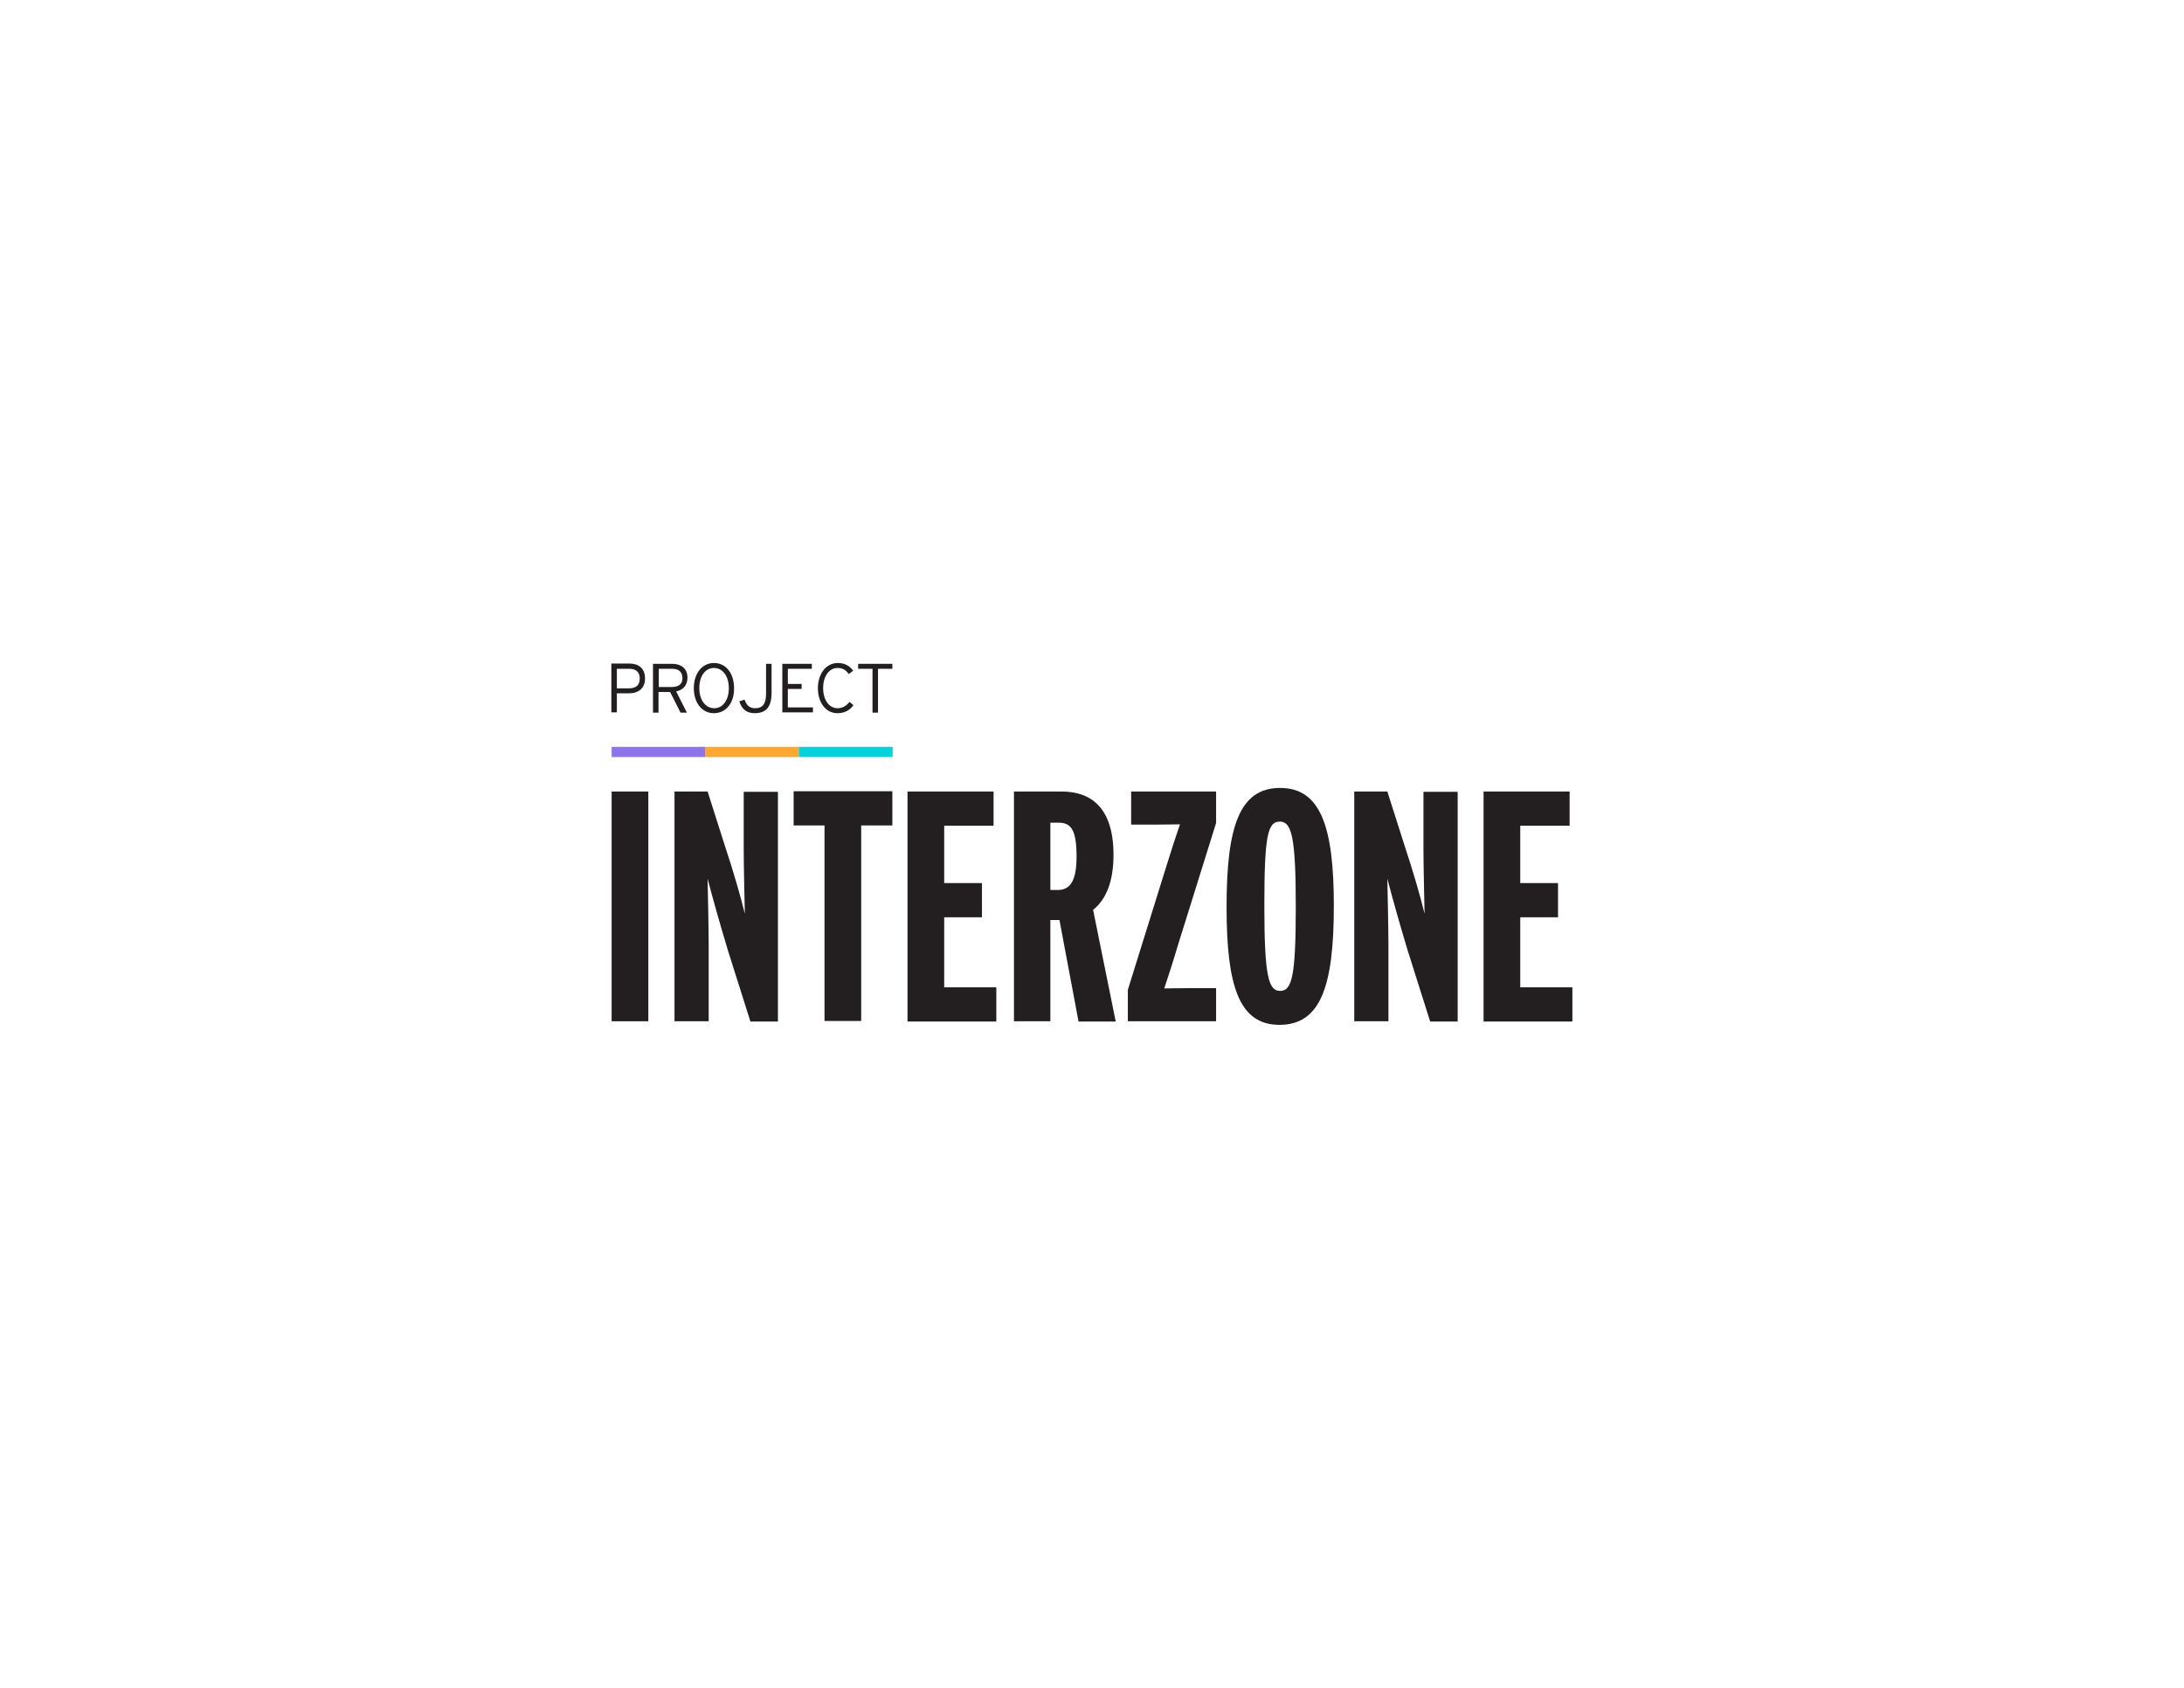
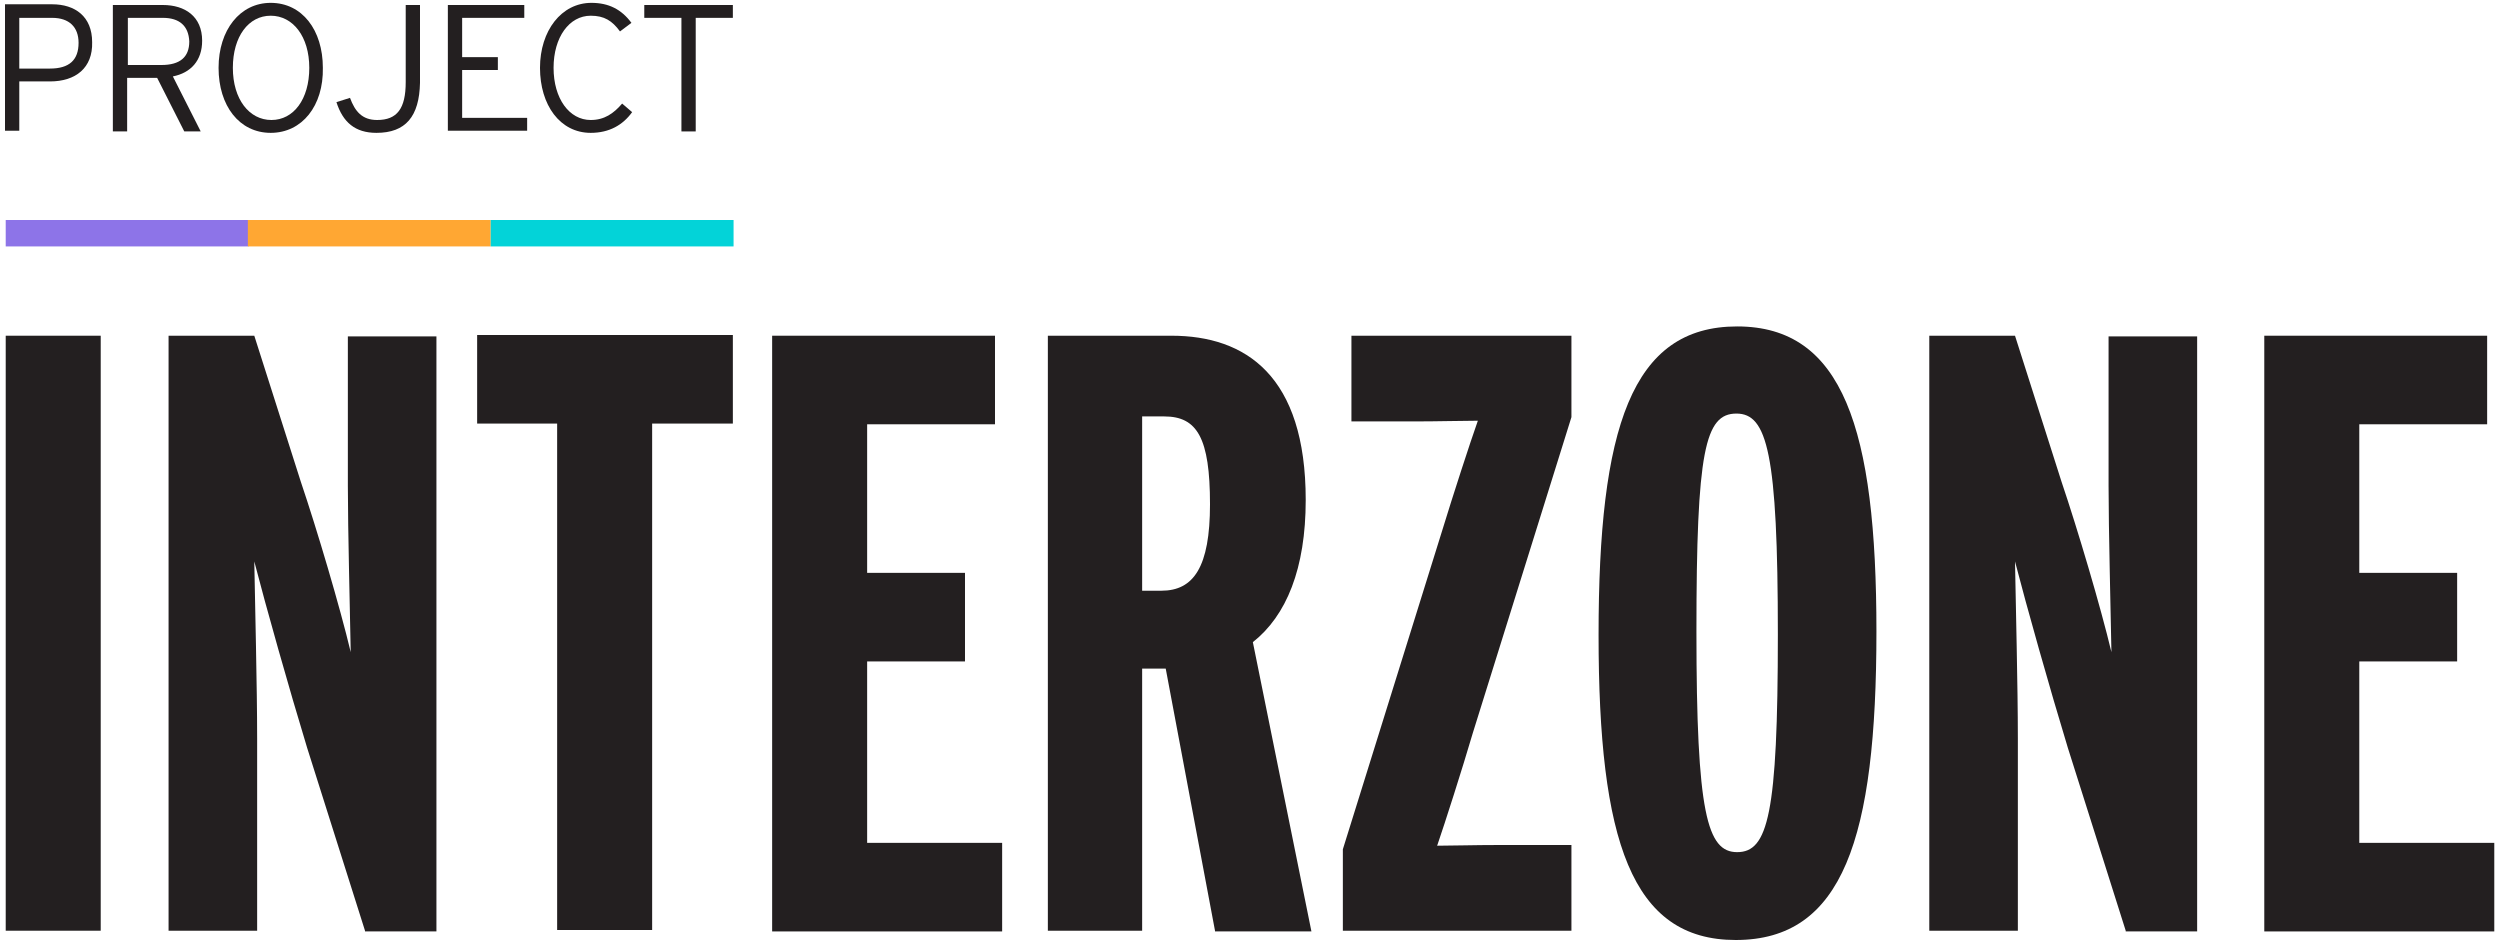
- <svg xmlns="http://www.w3.org/2000/svg" version="1.1" id="Layer_1" x="0px" y="0px" viewBox="0 0 792 612" style="enable-background:new 0 0 792 612;" xml:space="preserve">
-   <style type="text/css">
- 	.st0{fill:#231F20;}
- 	.st1{fill:#8D74E8;}
- 	.st2{fill:#FFA733;}
- 	.st3{fill:#03D3D8;}
- </style>
-   <g>
-     <g>
-       <path class="st0" d="M221.8,370.3v-83.3h13.3v83.3H221.8z" />
-       <path class="st0" d="M272.1,370.3l-8.1-25.6c-2.5-8.2-5.8-19.9-7.4-26.1c0.1,6.1,0.4,17.4,0.4,24.8v26.9h-12.4v-83.3h12l6.5,20.4    c2.3,6.8,5.5,17.6,7,23.9c-0.1-5.7-0.4-17.1-0.4-23.3v-20.9h12.4v83.3H272.1z" />
-       <path class="st0" d="M312.3,299.3v70.9H299v-70.9h-11.2v-12.4h35.8v12.4H312.3z" />
-       <path class="st0" d="M329.1,370.3v-83.3h31.2v12.4h-17.9v20.8h13.7v12.4h-13.7v25.4h18.9v12.4H329.1z" />
-       <path class="st0" d="M391.1,370.3l-6.9-36.7h-3.3v36.7h-13.2v-83.3H385c10.4,0,18.8,5.6,18.8,23c0,9.6-2.7,16.2-7.4,19.9l8.2,40.5    H391.1z M384,298.3h-3.1v24.4h2.7c4.5,0,6.8-3.3,6.8-12.1C390.4,301.3,388.6,298.3,384,298.3z" />
-       <path class="st0" d="M409,370.3v-11.4l13.9-44.6c1.5-4.9,3.9-12.3,5-15.4c-2.1,0-5.6,0.1-9,0.1h-8.7v-12H441v11.4l-13.8,44.2    c-1.5,5.1-3.9,12.6-5,15.8c2.1,0,5.1-0.1,8.7-0.1H441v12H409z" />
-       <path class="st0" d="M464,371.6c-14.6,0-19.2-13.9-19.2-42.7c0-29,4.6-43.2,19.4-43.2c14.8,0,19.5,14.3,19.5,42.7    C483.7,357.4,479,371.6,464,371.6z M464.1,297.9c-4.4,0-5.6,5.2-5.6,30.5c0,25.5,1.5,30.9,5.7,30.9c4.3,0,5.7-5.2,5.7-30.5    C469.9,303.4,468.4,297.9,464.1,297.9z" />
-       <path class="st0" d="M518.6,370.3l-8.1-25.6c-2.5-8.2-5.8-19.9-7.4-26.1c0.1,6.1,0.4,17.4,0.4,24.8v26.9h-12.4v-83.3h12l6.5,20.4    c2.3,6.8,5.5,17.6,7,23.9c-0.1-5.7-0.4-17.1-0.4-23.3v-20.9h12.4v83.3H518.6z" />
-       <path class="st0" d="M538,370.3v-83.3h31.2v12.4h-17.9v20.8H565v12.4h-13.7v25.4h18.9v12.4H538z" />
-     </g>
-     <rect x="221.8" y="270.8" class="st1" width="34" height="3.7" />
-     <rect x="255.7" y="270.8" class="st2" width="34" height="3.7" />
-     <rect x="289.7" y="270.8" class="st3" width="34" height="3.7" />
-     <g>
-       <path class="st0" d="M228,251.4h-4.3v6.9h-2v-17.7h6.6c3.2,0,5.6,1.7,5.6,5.3C234,249.5,231.6,251.4,228,251.4z M228.3,242.5h-4.6    v7.1h4.3c2.7,0,4-1.2,4-3.6C232,243.8,230.7,242.5,228.3,242.5z" />
-       <path class="st0" d="M245.2,250.7l3.9,7.7h-2.3l-3.8-7.5h-4.2v7.5h-2v-17.7h7c3.1,0,5.5,1.6,5.5,5    C249.3,248.5,247.7,250.2,245.2,250.7z M243.8,242.5h-4.9v6.6h4.7c2.6,0,3.9-1.1,3.9-3.3C247.4,243.6,246.1,242.5,243.8,242.5z" />
-       <path class="st0" d="M258.9,258.6c-4.4,0-7.3-3.8-7.3-9.1c0-5.3,3-9.1,7.3-9.1c4.4,0,7.3,3.8,7.3,9.1    C266.3,254.8,263.3,258.6,258.9,258.6z M258.9,242.2c-3.1,0-5.3,2.9-5.3,7.3c0,4.4,2.3,7.3,5.4,7.3c3.1,0,5.3-2.9,5.3-7.3    C264.3,245.1,262,242.2,258.9,242.2z" />
-       <path class="st0" d="M273.7,258.6c-3,0-4.7-1.5-5.6-4.3l1.9-0.6c0.7,1.9,1.7,3.1,3.8,3.1c2.8,0,4-1.6,4-5.3v-10.8h2v10.9    C279.7,256.3,277.8,258.6,273.7,258.6z" />
-       <path class="st0" d="M283.7,258.4v-17.7h10.7v1.8h-8.7v5.5h5v1.8h-5v6.7h9.1v1.8H283.7z" />
-       <path class="st0" d="M303.7,258.6c-4.3,0-7.1-3.9-7.1-9.1c0-5.2,3-9.1,7.2-9.1c2.4,0,4.2,0.9,5.6,2.8l-1.6,1.2    c-1.1-1.5-2.2-2.2-4.1-2.2c-3,0-5.2,3-5.2,7.3c0,4.3,2.2,7.3,5.2,7.3c1.9,0,3.2-0.9,4.4-2.3l1.4,1.2    C308.2,257.5,306.3,258.6,303.7,258.6z" />
-       <path class="st0" d="M318.4,242.5v15.9h-2v-15.9h-5.2v-1.8h12.4v1.8H318.4z" />
+ <svg xmlns="http://www.w3.org/2000/svg" width="350px" height="132px" viewBox="0 0 350 132" version="1.1">
+   <defs />
+   <g id="Page-1" stroke="none" stroke-width="1" fill="none" fill-rule="evenodd">
+     <g id="interzone_logo">
+       <g id="Group">
+         <g transform="translate(0, 45)" id="Shape" fill="#231F20">
+           <path d="M0.8,85.3 L0.8,2 L14.1,2 L14.1,85.3 L0.8,85.3 L0.8,85.3 Z" />
+           <path d="M51.1,85.3 L43,59.7 C40.5,51.5 37.2,39.8 35.6,33.6 C35.7,39.7 36,51 36,58.4 L36,85.3 L23.6,85.3 L23.6,2 L35.6,2 L42.1,22.4 C44.4,29.2 47.6,40 49.1,46.3 C49,40.6 48.7,29.2 48.7,23 L48.7,2.1 L61.1,2.1 L61.1,85.4 L51.1,85.4 L51.1,85.3 Z" />
+           <path d="M91.3,14.3 L91.3,85.2 L78,85.2 L78,14.3 L66.8,14.3 L66.8,1.9 L102.6,1.9 L102.6,14.3 L91.3,14.3 L91.3,14.3 Z" />
+           <path d="M108.1,85.3 L108.1,2 L139.3,2 L139.3,14.4 L121.4,14.4 L121.4,35.2 L135.1,35.2 L135.1,47.6 L121.4,47.6 L121.4,73 L140.3,73 L140.3,85.4 L108.1,85.4 L108.1,85.3 Z" />
+           <path d="M170.1,85.3 L163.2,48.6 L159.9,48.6 L159.9,85.3 L146.7,85.3 L146.7,2 L164,2 C174.4,2 182.8,7.6 182.8,25 C182.8,34.6 180.1,41.2 175.4,44.9 L183.6,85.4 L170.1,85.4 L170.1,85.3 Z M163,13.3 L159.9,13.3 L159.9,37.7 L162.6,37.7 C167.1,37.7 169.4,34.4 169.4,25.6 C169.4,16.3 167.6,13.3 163,13.3 L163,13.3 Z" />
+           <path d="M188,85.3 L188,73.9 L201.9,29.3 C203.4,24.4 205.8,17 206.9,13.9 C204.8,13.9 201.3,14 197.9,14 L189.2,14 L189.2,2 L220,2 L220,13.4 L206.2,57.6 C204.7,62.7 202.3,70.2 201.2,73.4 C203.3,73.4 206.3,73.3 209.9,73.3 L220,73.3 L220,85.3 L188,85.3 L188,85.3 Z" />
+           <path d="M243,86.6 C228.4,86.6 223.8,72.7 223.8,43.9 C223.8,14.9 228.4,0.7 243.2,0.7 C258,0.7 262.7,15 262.7,43.4 C262.7,72.4 258,86.6 243,86.6 L243,86.6 Z M243.1,12.9 C238.7,12.9 237.5,18.1 237.5,43.4 C237.5,68.9 239,74.3 243.2,74.3 C247.5,74.3 248.9,69.1 248.9,43.8 C248.9,18.4 247.4,12.9 243.1,12.9 L243.1,12.9 Z" />
+           <path d="M297.6,85.3 L289.5,59.7 C287,51.5 283.7,39.8 282.1,33.6 C282.2,39.7 282.5,51 282.5,58.4 L282.5,85.3 L270.1,85.3 L270.1,2 L282.1,2 L288.6,22.4 C290.9,29.2 294.1,40 295.6,46.3 C295.5,40.6 295.2,29.2 295.2,23 L295.2,2.1 L307.6,2.1 L307.6,85.4 L297.6,85.4 L297.6,85.3 Z" />
+           <path d="M317,85.3 L317,2 L348.2,2 L348.2,14.4 L330.3,14.4 L330.3,35.2 L344,35.2 L344,47.6 L330.3,47.6 L330.3,73 L349.2,73 L349.2,85.4 L317,85.4 L317,85.3 Z" />
+         </g>
+         <rect id="Rectangle-path" fill="#8D74E8" x="0.8" y="30.8" width="34" height="3.7" />
+         <rect id="Rectangle-path" fill="#FFA733" x="34.7" y="30.8" width="34" height="3.7" />
+         <rect id="Rectangle-path" fill="#03D3D8" x="68.7" y="30.8" width="34" height="3.7" />
+         <g id="Shape" fill="#231F20">
+           <path d="M7,11.4 L2.7,11.4 L2.7,18.3 L0.7,18.3 L0.7,0.6 L7.3,0.6 C10.5,0.6 12.9,2.3 12.9,5.9 C13,9.5 10.6,11.4 7,11.4 L7,11.4 Z M7.3,2.5 L2.7,2.5 L2.7,9.6 L7,9.6 C9.7,9.6 11,8.4 11,6 C11,3.8 9.7,2.5 7.3,2.5 L7.3,2.5 Z" />
+           <path d="M24.2,10.7 L28.1,18.4 L25.8,18.4 L22,10.9 L17.8,10.9 L17.8,18.4 L15.8,18.4 L15.8,0.7 L22.8,0.7 C25.9,0.7 28.3,2.3 28.3,5.7 C28.3,8.5 26.7,10.2 24.2,10.7 L24.2,10.7 Z M22.8,2.5 L17.9,2.5 L17.9,9.1 L22.6,9.1 C25.2,9.1 26.5,8 26.5,5.8 C26.4,3.6 25.1,2.5 22.8,2.5 L22.8,2.5 Z" />
+           <path d="M37.9,18.6 C33.5,18.6 30.6,14.8 30.6,9.5 C30.6,4.2 33.6,0.4 37.9,0.4 C42.3,0.4 45.2,4.2 45.2,9.5 C45.3,14.8 42.3,18.6 37.9,18.6 L37.9,18.6 Z M37.9,2.2 C34.8,2.2 32.6,5.1 32.6,9.5 C32.6,13.9 34.9,16.8 38,16.8 C41.1,16.8 43.3,13.9 43.3,9.5 C43.3,5.1 41,2.2 37.9,2.2 L37.9,2.2 Z" />
+           <path d="M52.7,18.6 C49.7,18.6 48,17.1 47.1,14.3 L49,13.7 C49.7,15.6 50.7,16.8 52.8,16.8 C55.6,16.8 56.8,15.2 56.8,11.5 L56.8,0.7 L58.8,0.7 L58.8,11.6 C58.7,16.3 56.8,18.6 52.7,18.6 L52.7,18.6 Z" />
+           <path d="M62.7,18.4 L62.7,0.7 L73.4,0.7 L73.4,2.5 L64.7,2.5 L64.7,8 L69.7,8 L69.7,9.8 L64.7,9.8 L64.7,16.5 L73.8,16.5 L73.8,18.3 L62.7,18.3 L62.7,18.4 Z" />
+           <path d="M82.7,18.6 C78.4,18.6 75.6,14.7 75.6,9.5 C75.6,4.3 78.6,0.4 82.8,0.4 C85.2,0.4 87,1.3 88.4,3.2 L86.8,4.4 C85.7,2.9 84.6,2.2 82.7,2.2 C79.7,2.2 77.5,5.2 77.5,9.5 C77.5,13.8 79.7,16.8 82.7,16.8 C84.6,16.8 85.9,15.9 87.1,14.5 L88.5,15.7 C87.2,17.5 85.3,18.6 82.7,18.6 L82.7,18.6 Z" />
+           <path d="M97.4,2.5 L97.4,18.4 L95.4,18.4 L95.4,2.5 L90.2,2.5 L90.2,0.7 L102.6,0.7 L102.6,2.5 L97.4,2.5 L97.4,2.5 Z" />
+         </g>
+       </g>
    </g>
  </g>
</svg>
